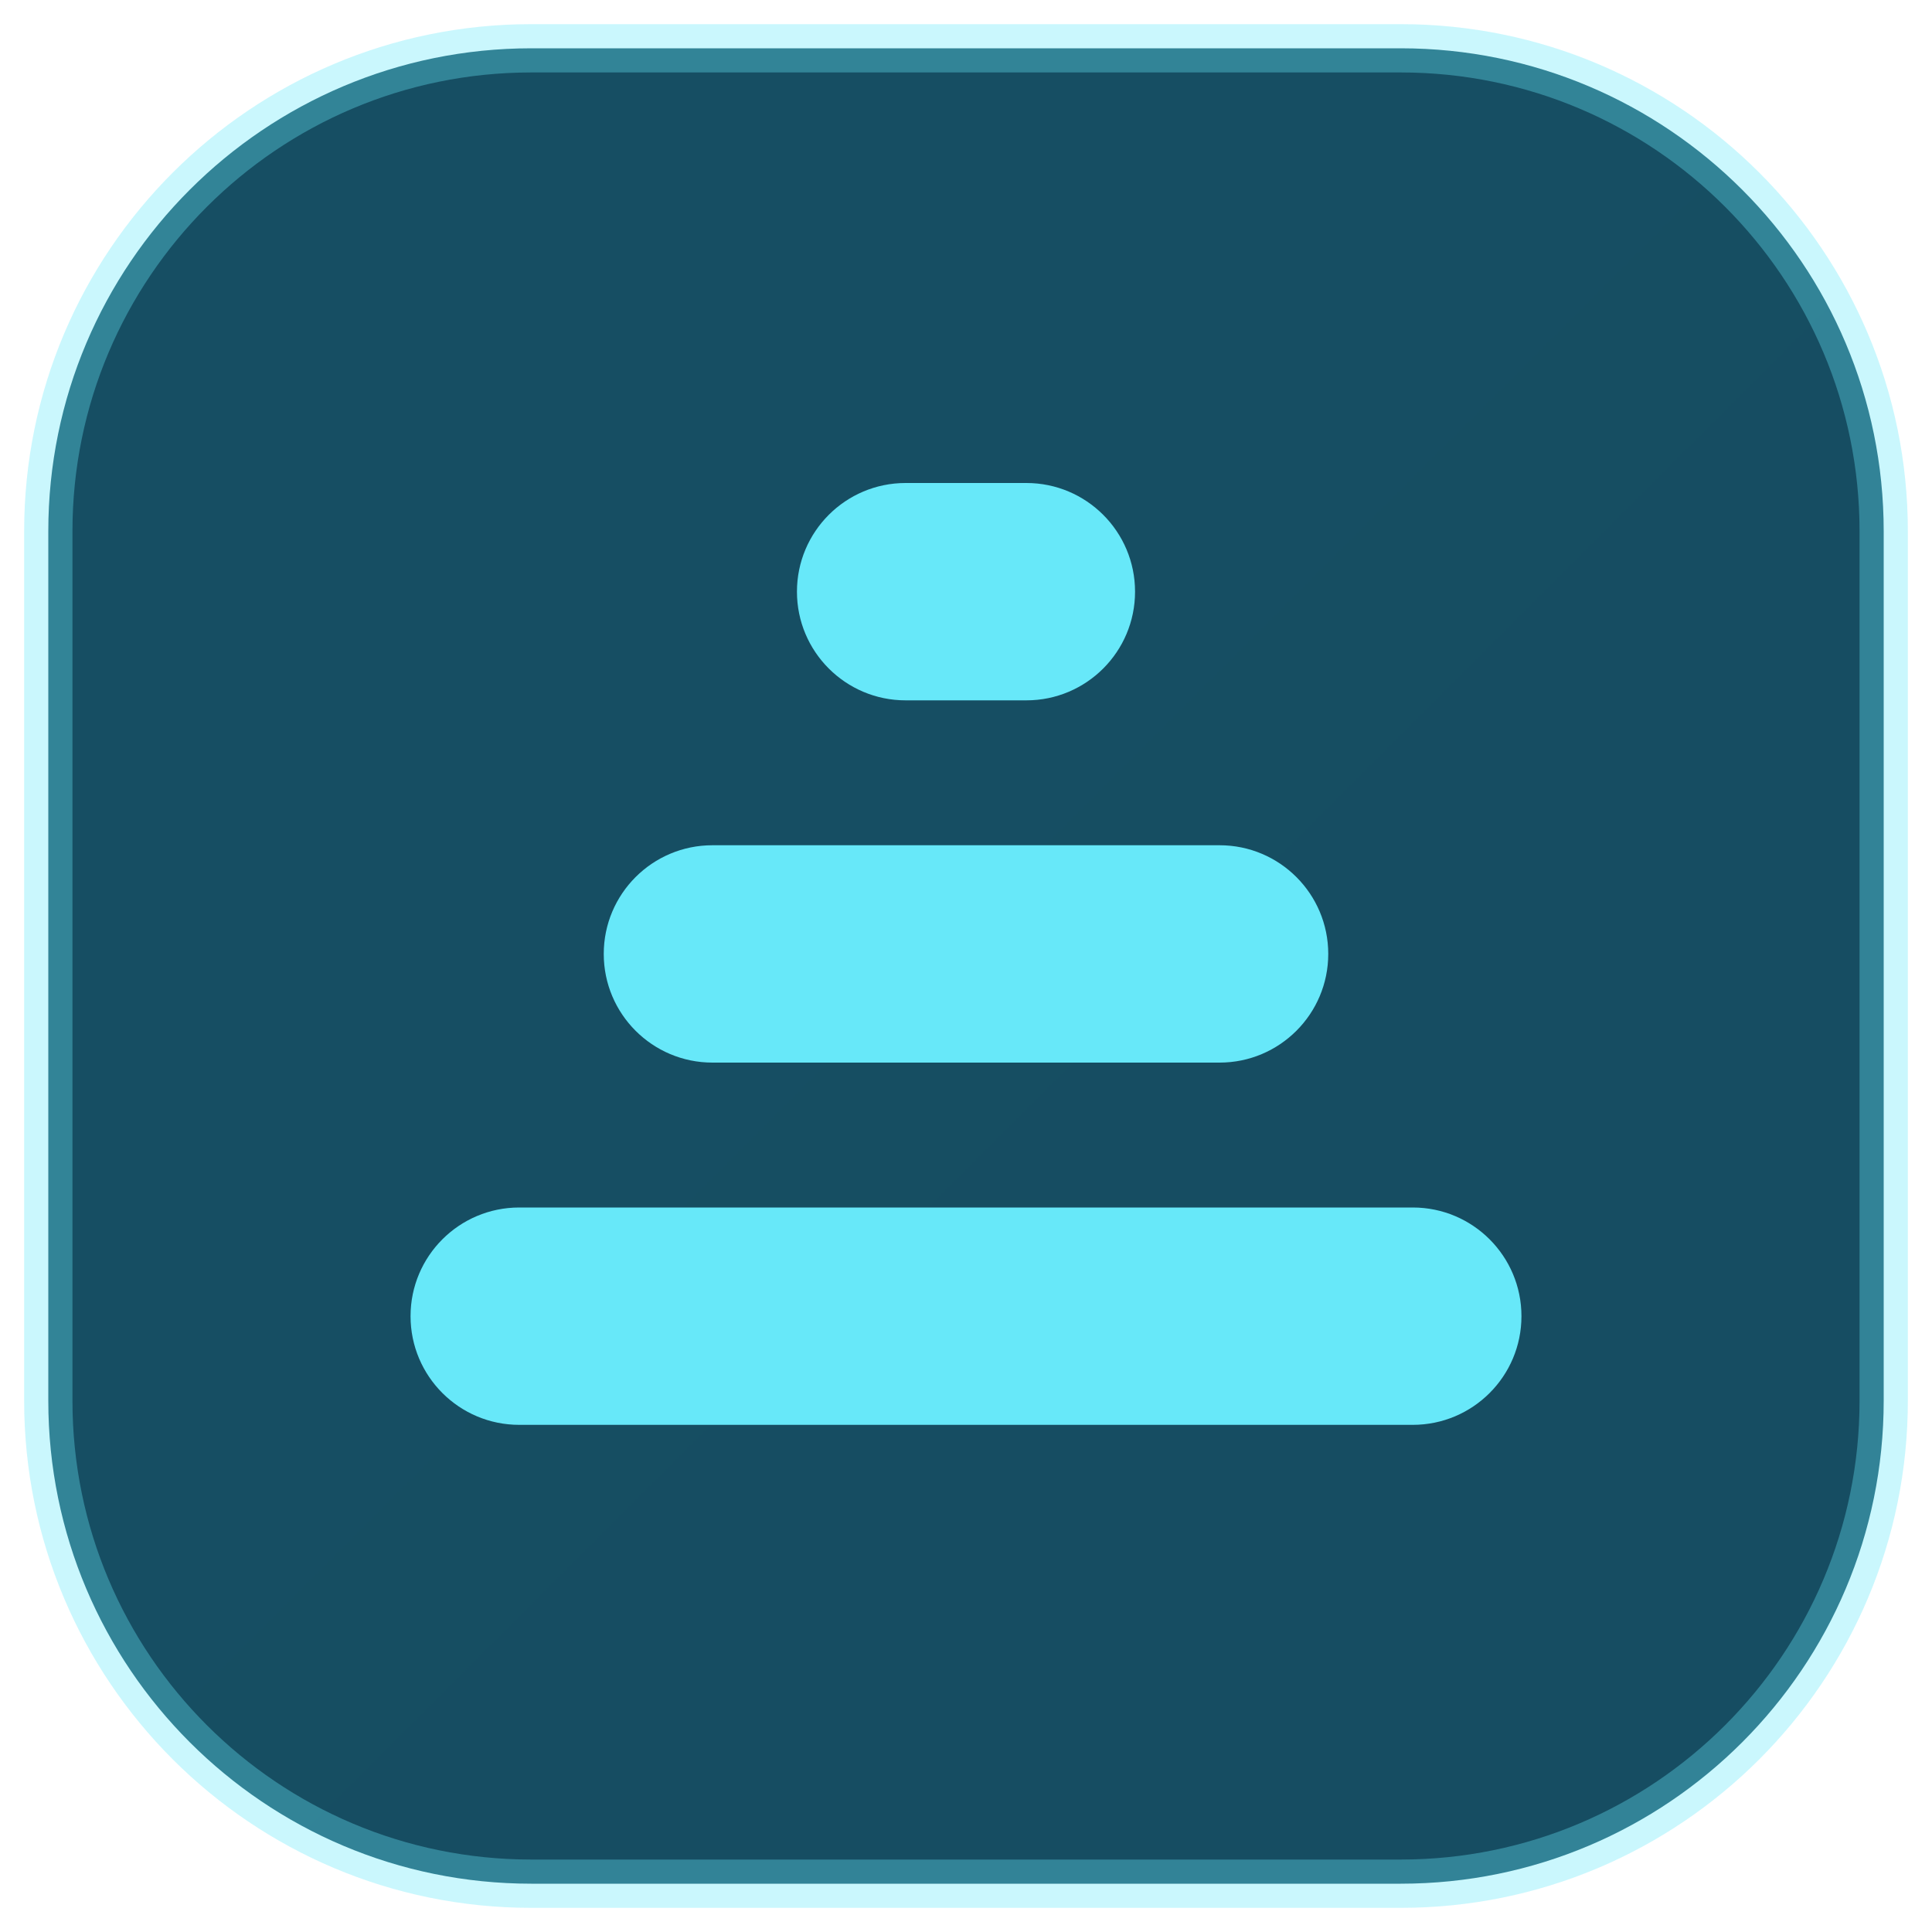
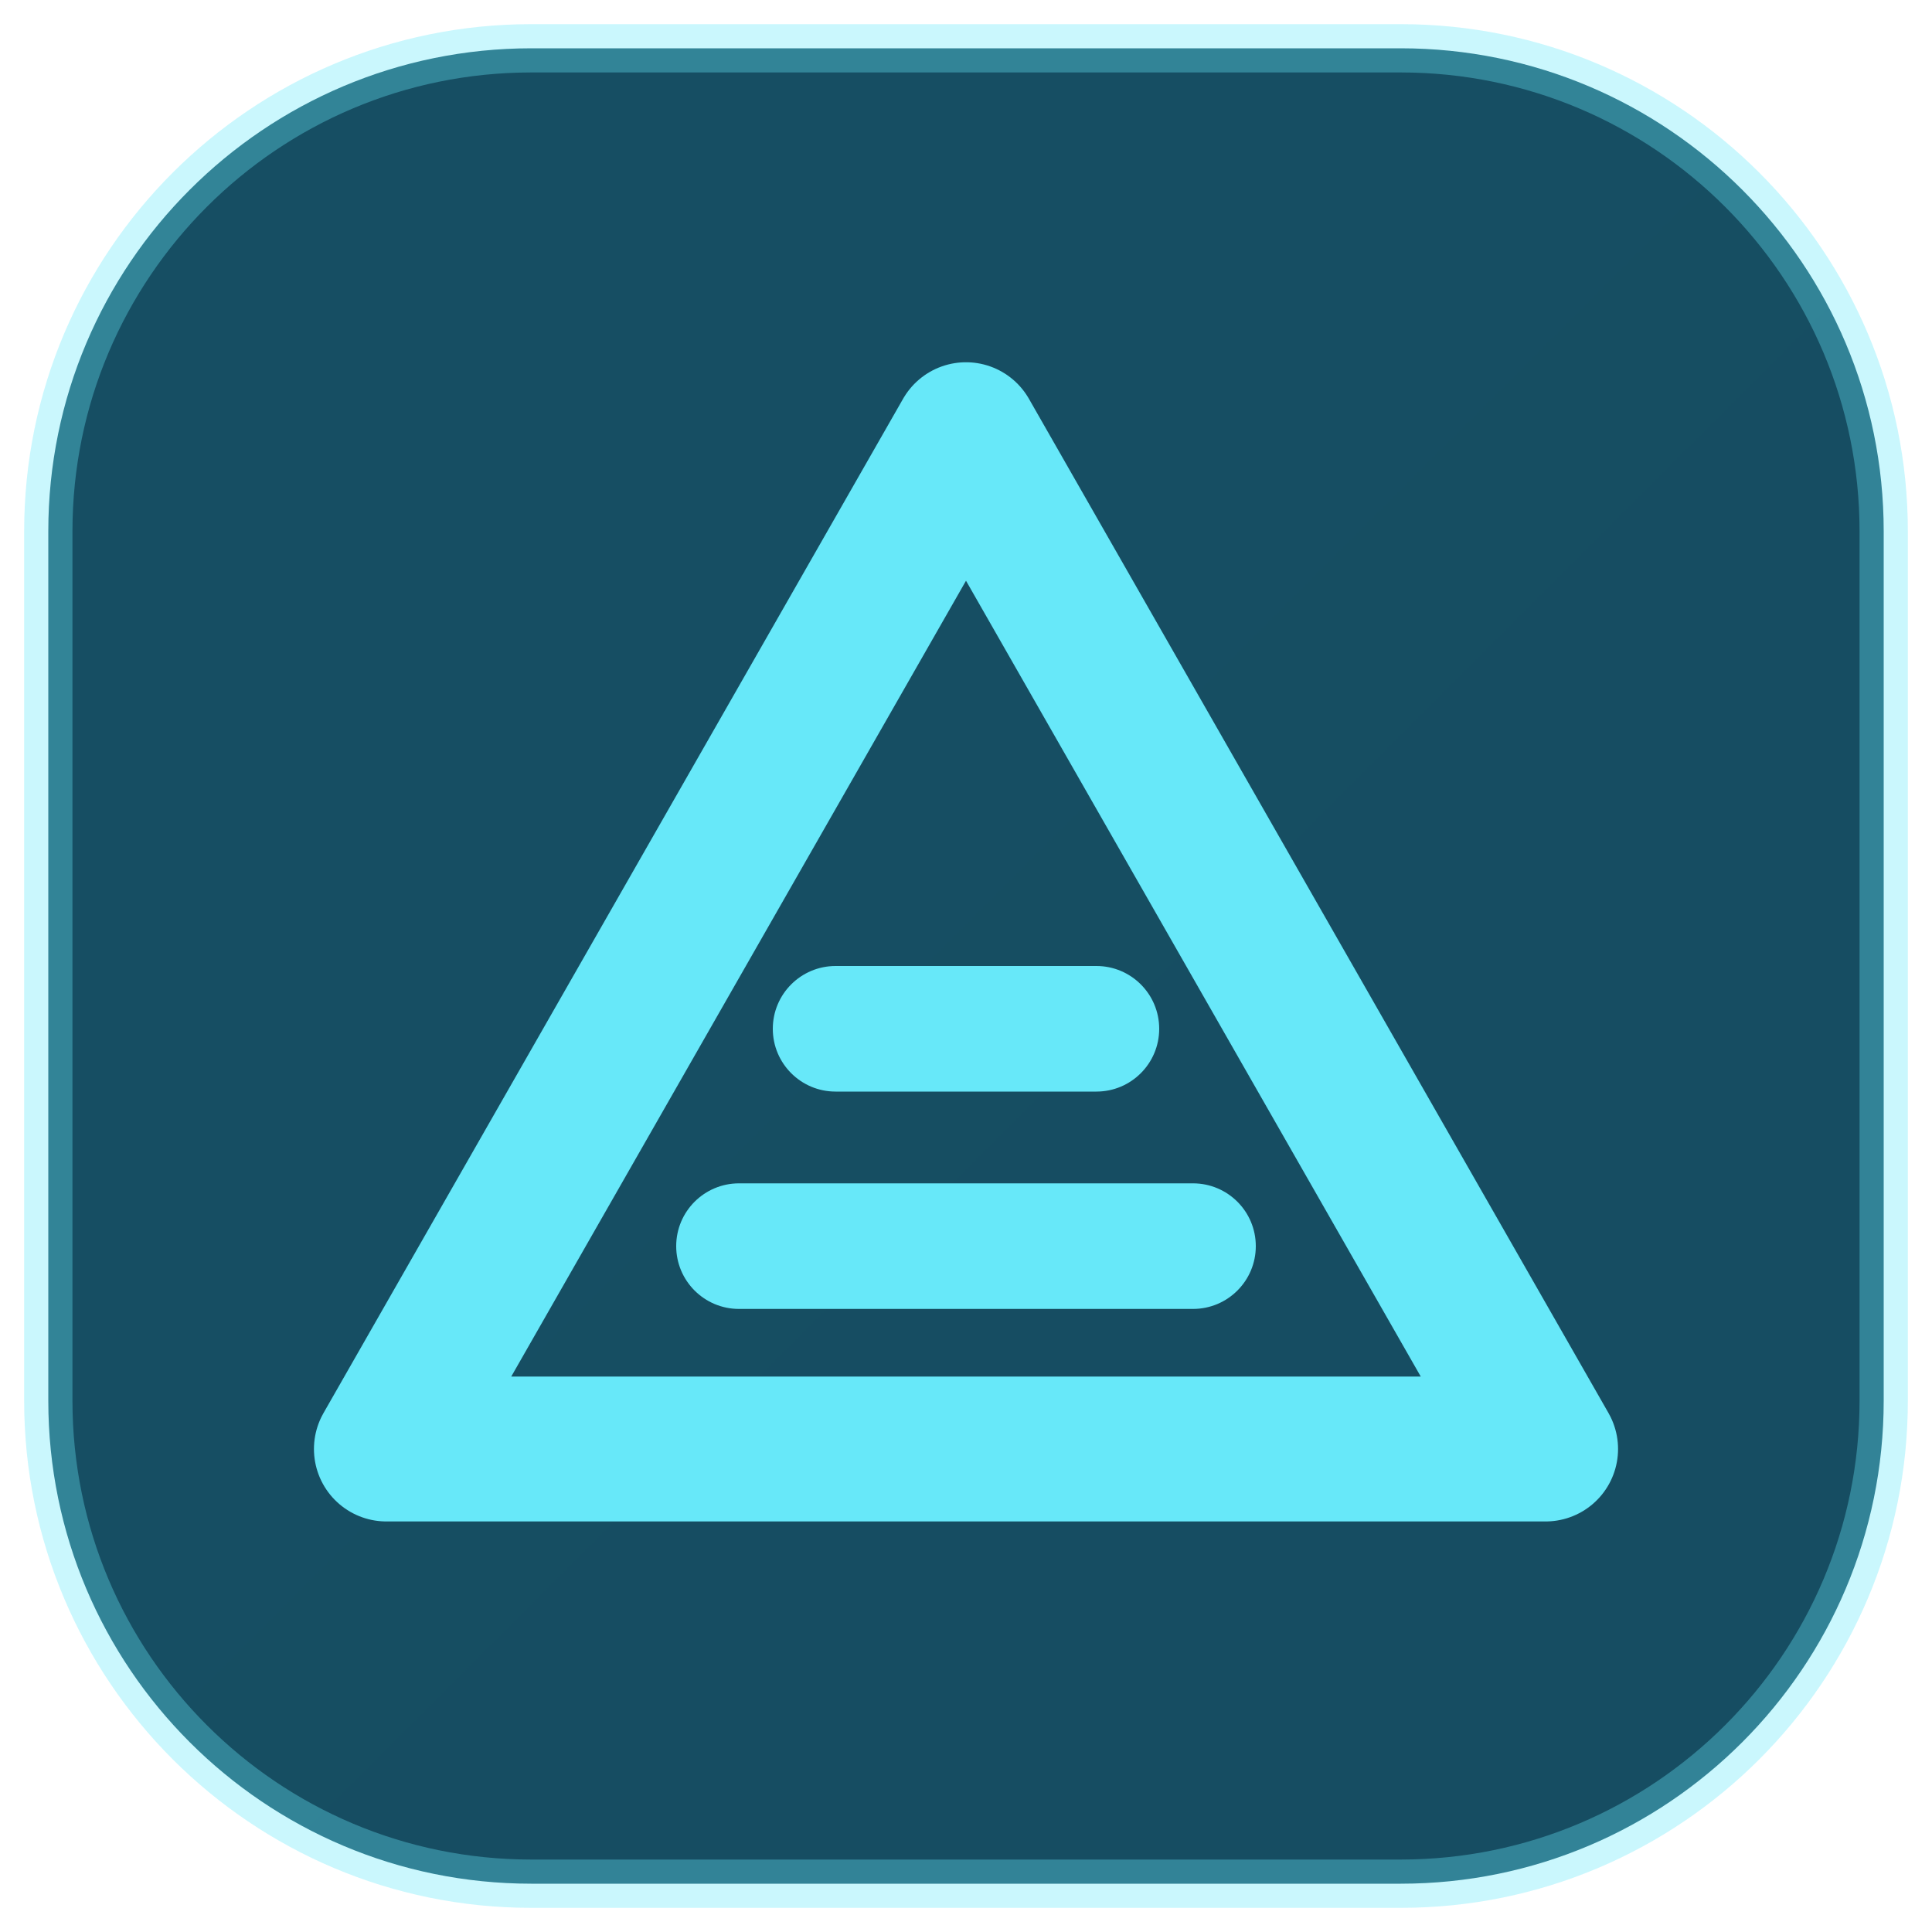
<svg xmlns="http://www.w3.org/2000/svg" width="40" height="40" viewBox="0 0 40 40" fill="none">
  <defs>
    <linearGradient id="deltaLogoBg" x1="0" y1="0" x2="40" y2="40">
      <stop offset="0%" stop-color="#164e63" />
      <stop offset="100%" stop-color="#0c2a3a" />
    </linearGradient>
    <linearGradient id="deltaLogoMark" x1="8" y1="8" x2="32" y2="32">
      <stop offset="0%" stop-color="#67e8f9" />
      <stop offset="100%" stop-color="#38bdf8" />
    </linearGradient>
  </defs>
  <rect x="1" y="1" width="38" height="38" rx="10" fill="url(#deltaLogoBg)" stroke="rgba(103, 232, 249, 0.35)" stroke-width="1" />
-   <rect x="16.5" y="10" width="7" height="4.5" rx="2.25" fill="url(#deltaLogoMark)" />
-   <rect x="12.5" y="17.5" width="15" height="4.5" rx="2.25" fill="url(#deltaLogoMark)" />
-   <rect x="8.5" y="25" width="23" height="4.5" rx="2.25" fill="url(#deltaLogoMark)" />
+   <path d="M20 9 L32 30 H8 Z" stroke="url(#deltaLogoMark)" stroke-width="3" stroke-linejoin="round" fill="none" />
+   <rect x="16" y="20" width="8" height="2.6" rx="1.3" fill="url(#deltaLogoMark)" />
+   <rect x="14" y="24.5" width="12" height="2.6" rx="1.3" fill="url(#deltaLogoMark)" />
</svg>
